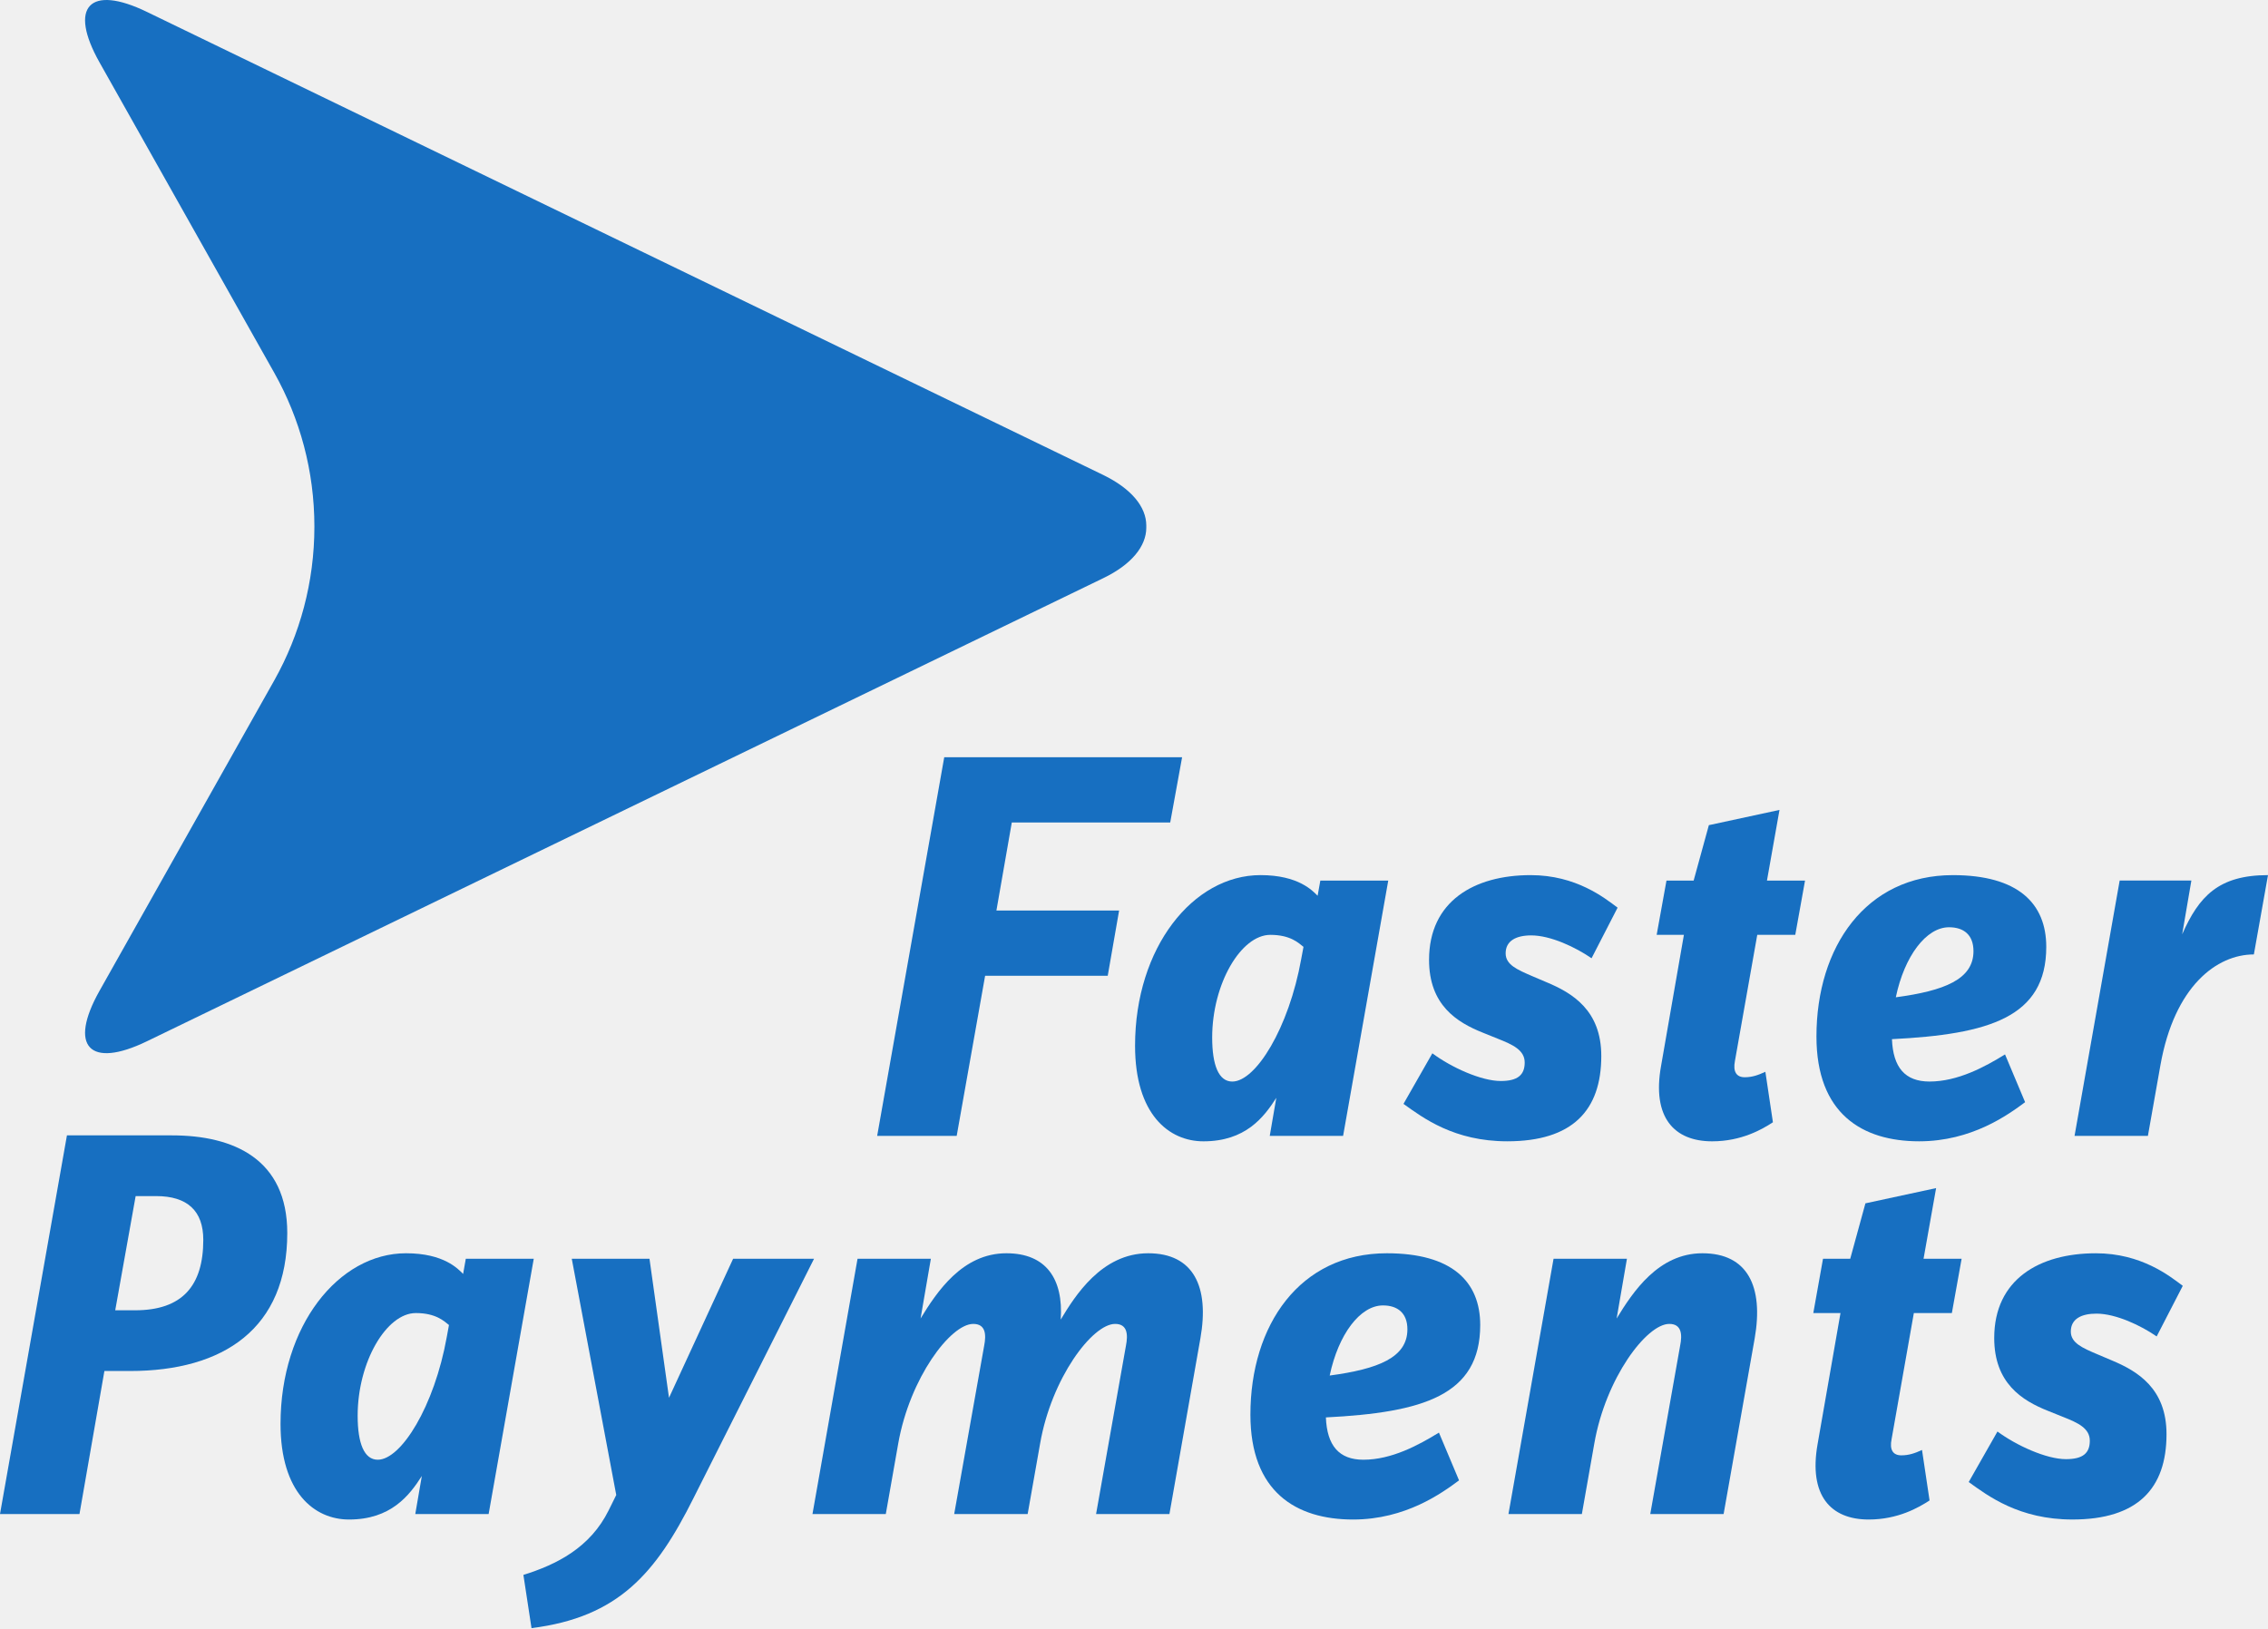
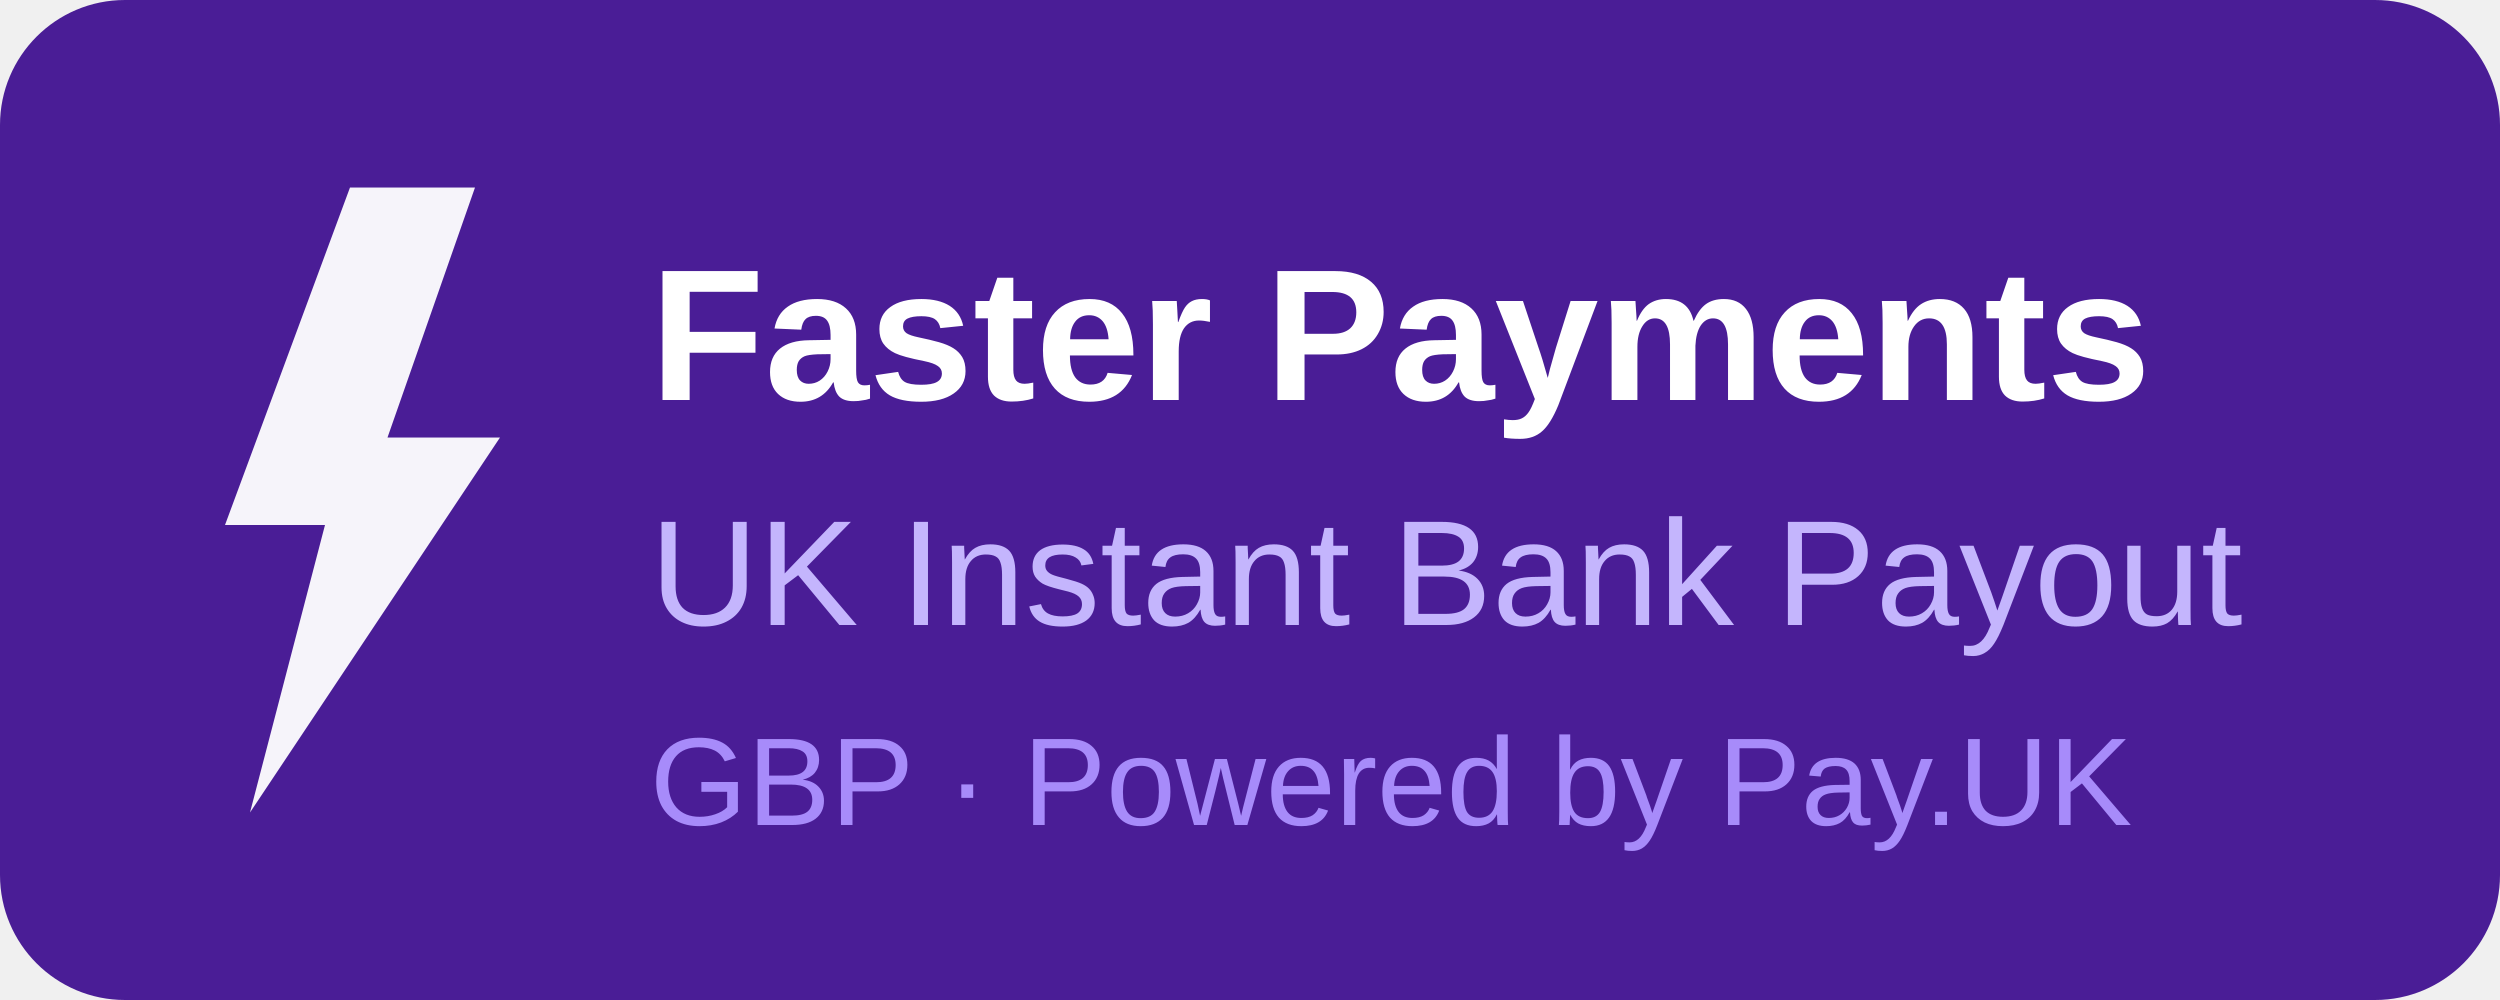
- <svg xmlns="http://www.w3.org/2000/svg" width="28.601mm" height="20.536mm" viewBox="0 0 101.343 72.766" id="svg7681" version="1.1">
-   <defs id="defs7683" />
-   <g id="layer1" transform="translate(-183.6143,-144.5508)">
-     <g id="g300" transform="matrix(1.25,0,0,-1.25,190.5905,198.0076)">
-       <path d="m 0,0 -0.732,0 -0.73,-4.083 0.711,0 c 1.685,0 2.437,0.876 2.437,2.519 C 1.686,-0.528 1.117,0 0,0 m -0.935,-6.254 -0.914,0 -0.891,-5.114 -2.841,0 2.393,13.539 3.755,0 c 2.212,0 4.121,-0.854 4.121,-3.491 0,-3.411 -2.273,-4.934 -5.623,-4.934" style="fill:#176fc1;fill-opacity:1;fill-rule:nonzero;stroke:none" id="path302" />
-     </g>
-     <g id="g304" transform="matrix(1.25,0,0,-1.25,202.1945,203.2352)">
-       <path d="m 0,0 c -1.049,0 -2.079,-1.747 -2.079,-3.671 0,-0.991 0.235,-1.573 0.719,-1.573 0.835,0 2.021,1.904 2.467,4.39 l 0.078,0.427 C 1.01,-0.289 0.718,0 0,0 m 2.603,-7.186 -2.622,0 0.234,1.361 c -0.445,-0.7 -1.108,-1.557 -2.603,-1.557 -1.245,0 -2.448,0.974 -2.448,3.419 0,3.516 2.079,6.101 4.485,6.101 1.361,0 1.865,-0.563 2.042,-0.739 l 0.096,0.543 2.429,0 -1.613,-9.128 z" style="fill:#176fc1;fill-opacity:1;fill-rule:nonzero;stroke:none" id="path306" />
-     </g>
-     <g id="g308" transform="matrix(1.25,0,0,-1.25,214.5981,211.5152)">
-       <path d="m 0,0 c -1.339,-2.678 -2.678,-4.251 -5.787,-4.641 l -0.29,1.903 c 1.185,0.37 2.388,0.97 3.05,2.313 l 0.269,0.544 -1.59,8.447 2.778,0 0.698,-4.971 2.292,4.971 2.893,0 L 0,0 Z" style="fill:#176fc1;fill-opacity:1;fill-rule:nonzero;stroke:none" id="path310" />
-     </g>
-     <g id="g312" transform="matrix(1.25,0,0,-1.25,235.8689,212.2177)">
-       <path d="m 0,0 -2.622,0 1.068,6.021 c 0.076,0.387 0.058,0.777 -0.387,0.777 -0.817,0 -2.275,-1.943 -2.681,-4.274 L -5.068,0 -7.694,0 -6.622,6.021 c 0.075,0.387 0.059,0.777 -0.39,0.777 -0.816,0 -2.271,-1.943 -2.682,-4.274 L -10.139,0 l -2.621,0 1.611,9.128 2.621,0 -0.368,-2.137 c 0.583,0.954 1.496,2.333 3.068,2.333 1.418,0 2.041,-0.914 1.942,-2.372 0.505,0.838 1.458,2.372 3.128,2.372 1.613,0 2.195,-1.186 1.864,-3.049 L 0,0 Z" style="fill:#176fc1;fill-opacity:1;fill-rule:nonzero;stroke:none" id="path314" />
-     </g>
-     <g id="g316" transform="matrix(1.25,0,0,-1.25,245.4099,202.8941)">
-       <path d="m 0,0 c -0.815,0 -1.593,-1.031 -1.904,-2.507 1.729,0.233 2.778,0.64 2.778,1.653 C 0.874,-0.273 0.523,0 0,0 m -2.04,-4.004 c 0.04,-1.006 0.468,-1.513 1.341,-1.513 1.01,0 1.979,0.525 2.7,0.97 L 2.72,-6.255 c -0.603,-0.447 -1.904,-1.4 -3.787,-1.4 -2.04,0 -3.671,0.99 -3.671,3.749 0,3.206 1.766,5.771 4.876,5.771 2.33,0 3.339,-1.012 3.339,-2.565 0,-2.525 -2.059,-3.128 -5.517,-3.304" style="fill:#176fc1;fill-opacity:1;fill-rule:nonzero;stroke:none" id="path318" />
-     </g>
-     <g id="g320" transform="matrix(1.25,0,0,-1.25,260.632,212.2177)">
-       <path d="m 0,0 -2.622,0 1.068,6.021 c 0.079,0.387 0.059,0.777 -0.387,0.777 -0.816,0 -2.274,-1.943 -2.681,-4.274 L -5.067,0 l -2.624,0 1.612,9.128 2.623,0 -0.368,-2.137 c 0.582,0.954 1.494,2.333 3.067,2.333 1.612,0 2.194,-1.186 1.867,-3.049 L 0,0 Z" style="fill:#176fc1;fill-opacity:1;fill-rule:nonzero;stroke:none" id="path322" />
-     </g>
-     <g id="g324" transform="matrix(1.25,0,0,-1.25,270.831,203.2352)">
-       <path d="m 0,0 -1.359,0 -0.795,-4.505 c -0.082,-0.39 0.055,-0.582 0.347,-0.582 0.272,0 0.487,0.075 0.74,0.192 l 0.27,-1.805 c -0.389,-0.253 -1.127,-0.682 -2.176,-0.682 -1.358,0 -2.153,0.857 -1.826,2.7 L -3.981,0 l -0.972,0 0.347,1.942 0.973,0 0.543,1.981 2.527,0.545 -0.449,-2.526 1.361,0 L 0,0 Z" style="fill:#176fc1;fill-opacity:1;fill-rule:nonzero;stroke:none" id="path326" />
-     </g>
-     <g id="g328" transform="matrix(1.25,0,0,-1.25,279.9826,204.2796)">
-       <path d="m 0,0 c -0.562,0.389 -1.457,0.815 -2.153,0.815 -0.546,0 -0.916,-0.193 -0.916,-0.64 0,-0.407 0.41,-0.585 0.954,-0.815 l 0.504,-0.214 c 0.932,-0.388 1.963,-1.009 1.963,-2.641 0,-1.942 -1.031,-3.051 -3.362,-3.051 -1.902,0 -3.012,0.837 -3.709,1.34 l 1.028,1.806 c 0.681,-0.502 1.748,-0.988 2.449,-0.988 0.603,0 0.852,0.212 0.852,0.659 0,0.447 -0.426,0.643 -0.969,0.856 l -0.525,0.211 c -0.93,0.37 -1.923,0.992 -1.923,2.606 0,2.096 1.615,3.029 3.632,3.029 1.632,0 2.644,-0.817 3.108,-1.164 L 0,0 Z" style="fill:#176fc1;fill-opacity:1;fill-rule:nonzero;stroke:none" id="path330" />
-     </g>
-     <g id="g332" transform="matrix(1.25,0,0,-1.25,235.9043,181.3089)">
-       <path d="m 0,0 -5.663,0 -0.55,-3.148 4.386,0 -0.407,-2.334 -4.383,0 -1.016,-5.724 -2.843,0 2.398,13.539 8.503,0 L 0,0 Z" style="fill:#176fc1;fill-opacity:1;fill-rule:nonzero;stroke:none" id="path334" />
-     </g>
-     <g id="g336" transform="matrix(1.25,0,0,-1.25,240.3781,186.3322)">
-       <path d="m 0,0 c -1.049,0 -2.079,-1.749 -2.079,-3.671 0,-0.992 0.233,-1.574 0.719,-1.574 0.835,0 2.021,1.902 2.465,4.389 l 0.08,0.427 C 1.011,-0.292 0.72,0 0,0 m 2.601,-7.187 -2.622,0 0.234,1.36 c -0.446,-0.7 -1.106,-1.555 -2.603,-1.555 -1.243,0 -2.446,0.972 -2.446,3.417 0,3.517 2.079,6.101 4.484,6.101 1.363,0 1.866,-0.564 2.042,-0.738 l 0.097,0.543 2.428,0 -1.614,-9.128 z" style="fill:#176fc1;fill-opacity:1;fill-rule:nonzero;stroke:none" id="path338" />
-     </g>
-     <g id="g340" transform="matrix(1.25,0,0,-1.25,254.7311,187.3777)">
-       <path d="m 0,0 c -0.565,0.389 -1.458,0.817 -2.157,0.817 -0.544,0 -0.914,-0.196 -0.914,-0.641 0,-0.408 0.41,-0.582 0.951,-0.816 l 0.505,-0.215 c 0.933,-0.388 1.963,-1.007 1.963,-2.64 0,-1.944 -1.03,-3.05 -3.36,-3.05 -1.904,0 -3.009,0.835 -3.711,1.338 l 1.032,1.808 c 0.677,-0.504 1.747,-0.99 2.446,-0.99 0.599,0 0.855,0.213 0.855,0.66 0,0.447 -0.428,0.641 -0.972,0.856 l -0.524,0.212 c -0.931,0.37 -1.923,0.99 -1.923,2.603 0,2.097 1.613,3.03 3.632,3.03 1.63,0 2.641,-0.815 3.108,-1.163 L 0,0 Z" style="fill:#176fc1;fill-opacity:1;fill-rule:nonzero;stroke:none" id="path342" />
-     </g>
-     <g id="g344" transform="matrix(1.25,0,0,-1.25,263.834,186.3322)">
-       <path d="m 0,0 -1.359,0 -0.798,-4.509 c -0.076,-0.387 0.058,-0.582 0.349,-0.582 0.274,0 0.487,0.079 0.739,0.195 l 0.27,-1.805 c -0.388,-0.254 -1.126,-0.681 -2.173,-0.681 -1.358,0 -2.157,0.855 -1.825,2.699 L -3.981,0 l -0.974,0 0.351,1.941 0.971,0 0.544,1.981 2.525,0.545 -0.448,-2.526 1.361,0 L 0,0 Z" style="fill:#176fc1;fill-opacity:1;fill-rule:nonzero;stroke:none" id="path346" />
-     </g>
-     <g id="g348" transform="matrix(1.25,0,0,-1.25,270.7041,185.9928)">
-       <path d="m 0,0 c -0.815,0 -1.594,-1.029 -1.902,-2.504 1.728,0.232 2.776,0.639 2.776,1.649 C 0.874,-0.271 0.526,0 0,0 m -2.04,-4.001 c 0.04,-1.01 0.467,-1.515 1.342,-1.515 1.011,0 1.98,0.524 2.7,0.97 L 2.72,-6.254 c -0.603,-0.447 -1.905,-1.399 -3.788,-1.399 -2.039,0 -3.671,0.99 -3.671,3.747 0,3.206 1.767,5.77 4.878,5.77 2.328,0 3.337,-1.01 3.337,-2.564 0,-2.525 -2.058,-3.127 -5.516,-3.301" style="fill:#176fc1;fill-opacity:1;fill-rule:nonzero;stroke:none" id="path350" />
-     </g>
-     <g id="g352" transform="matrix(1.25,0,0,-1.25,284.3259,187.2073)">
-       <path d="m 0,0 c -1.321,0 -2.838,-1.126 -3.341,-3.963 l -0.447,-2.524 -2.622,0 1.613,9.129 2.563,0 -0.329,-1.923 c 0.599,1.359 1.3,2.117 3.068,2.117 L 0,0 Z" style="fill:#176fc1;fill-opacity:1;fill-rule:nonzero;stroke:none" id="path354" />
-     </g>
-     <g id="g356" transform="matrix(1.25,0,0,-1.25,234.835,168.0863)">
-       <path d="m 0,0 0,-0.046 c -0.004,-0.652 -0.519,-1.306 -1.539,-1.798 l -34.184,-16.557 c -2.055,-0.997 -2.815,-0.185 -1.696,1.803 l 6.255,11.114 c 0.907,1.622 1.426,3.492 1.426,5.484 0,1.993 -0.519,3.864 -1.426,5.484 l -6.255,11.114 c -1.119,1.989 -0.359,2.801 1.696,1.804 L -1.539,1.846 C -0.519,1.349 -0.004,0.698 0,0.046 L 0,0 Z" style="fill:#176fc1;fill-opacity:1;fill-rule:nonzero;stroke:none" id="path358" />
-     </g>
-   </g>
+ <svg xmlns="http://www.w3.org/2000/svg" viewBox="0 0 200 80" fill="none">
+   <rect width="200" height="80" rx="10" fill="#4A1D96" />
+   <path d="M28 15 L18 42 H26 L20 65 L40 35 H31 L38 15 Z" fill="#FFFFFF" opacity="0.95" />
+   <text x="52" y="32" font-family="-apple-system, BlinkMacSystemFont, 'Helvetica Neue', Arial, sans-serif" font-weight="700" font-size="15" fill="#FFFFFF">Faster Payments</text>
+   <text x="52" y="50" font-family="-apple-system, BlinkMacSystemFont, 'Helvetica Neue', Arial, sans-serif" font-weight="500" font-size="12" fill="#C4B5FD">UK Instant Bank Payout</text>
+   <text x="52" y="66" font-family="-apple-system, BlinkMacSystemFont, 'Helvetica Neue', Arial, sans-serif" font-weight="400" font-size="10" fill="#A78BFA">GBP · Powered by Pay.UK</text>
</svg>
